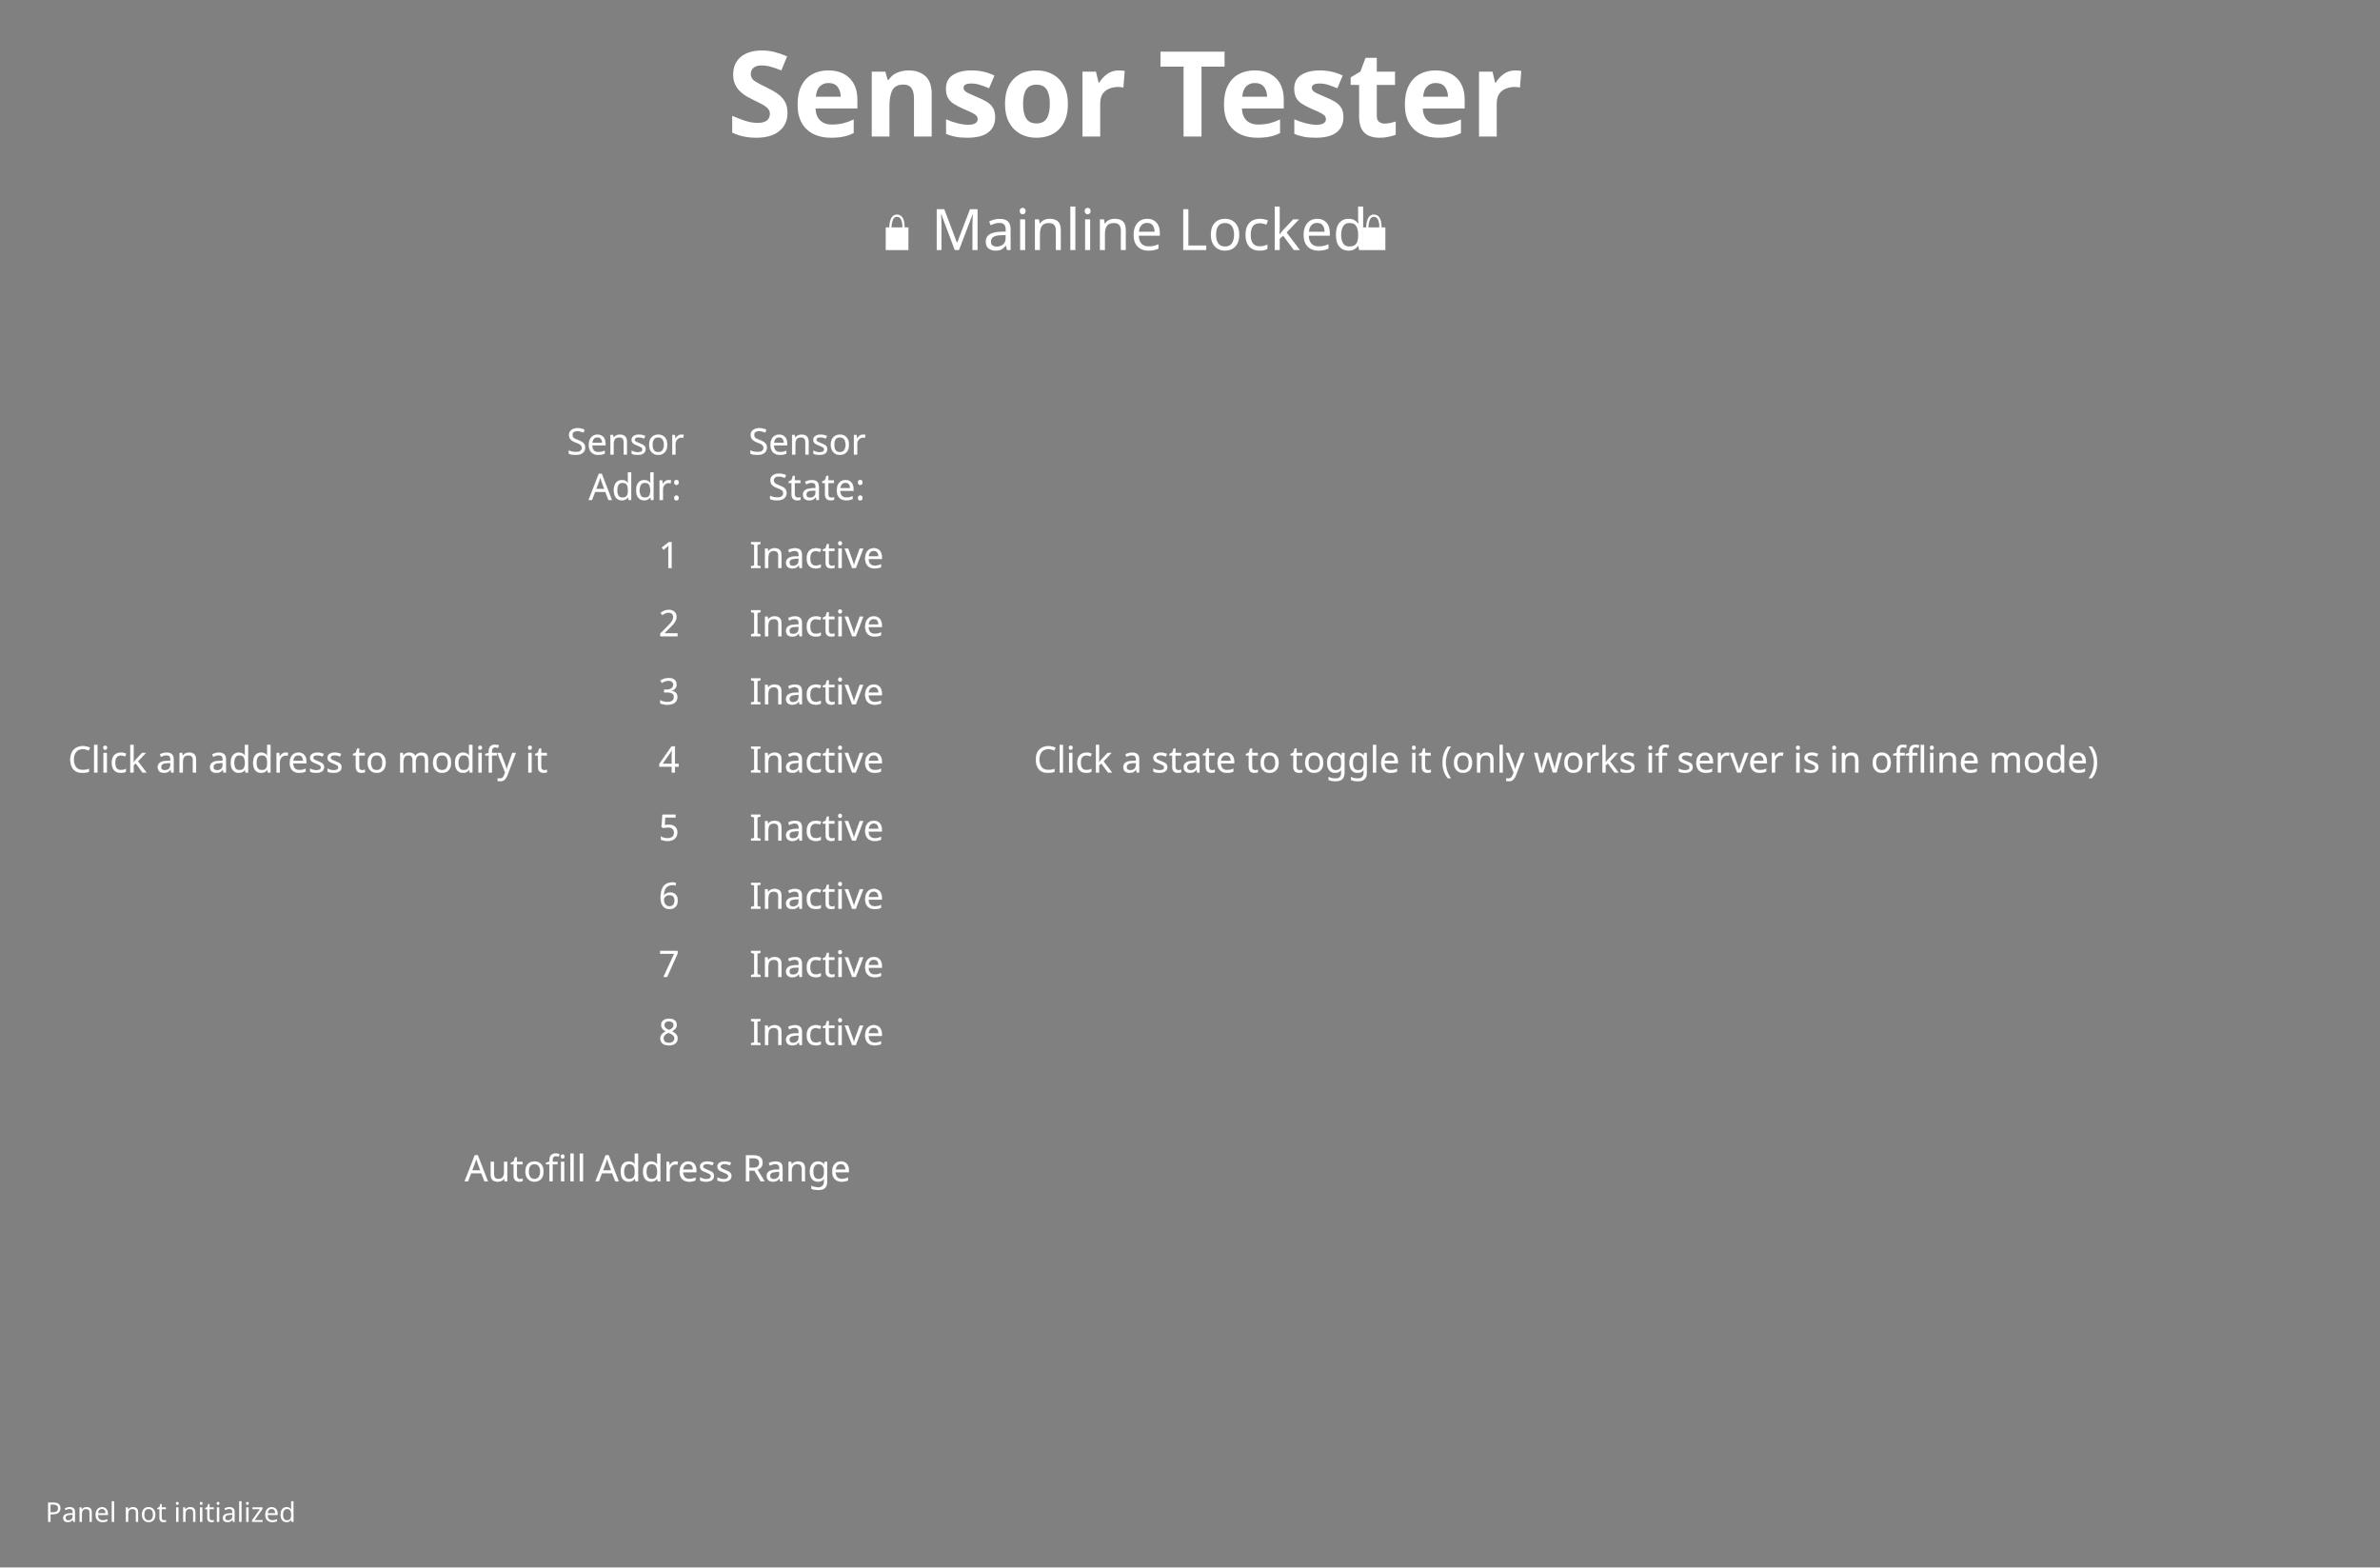
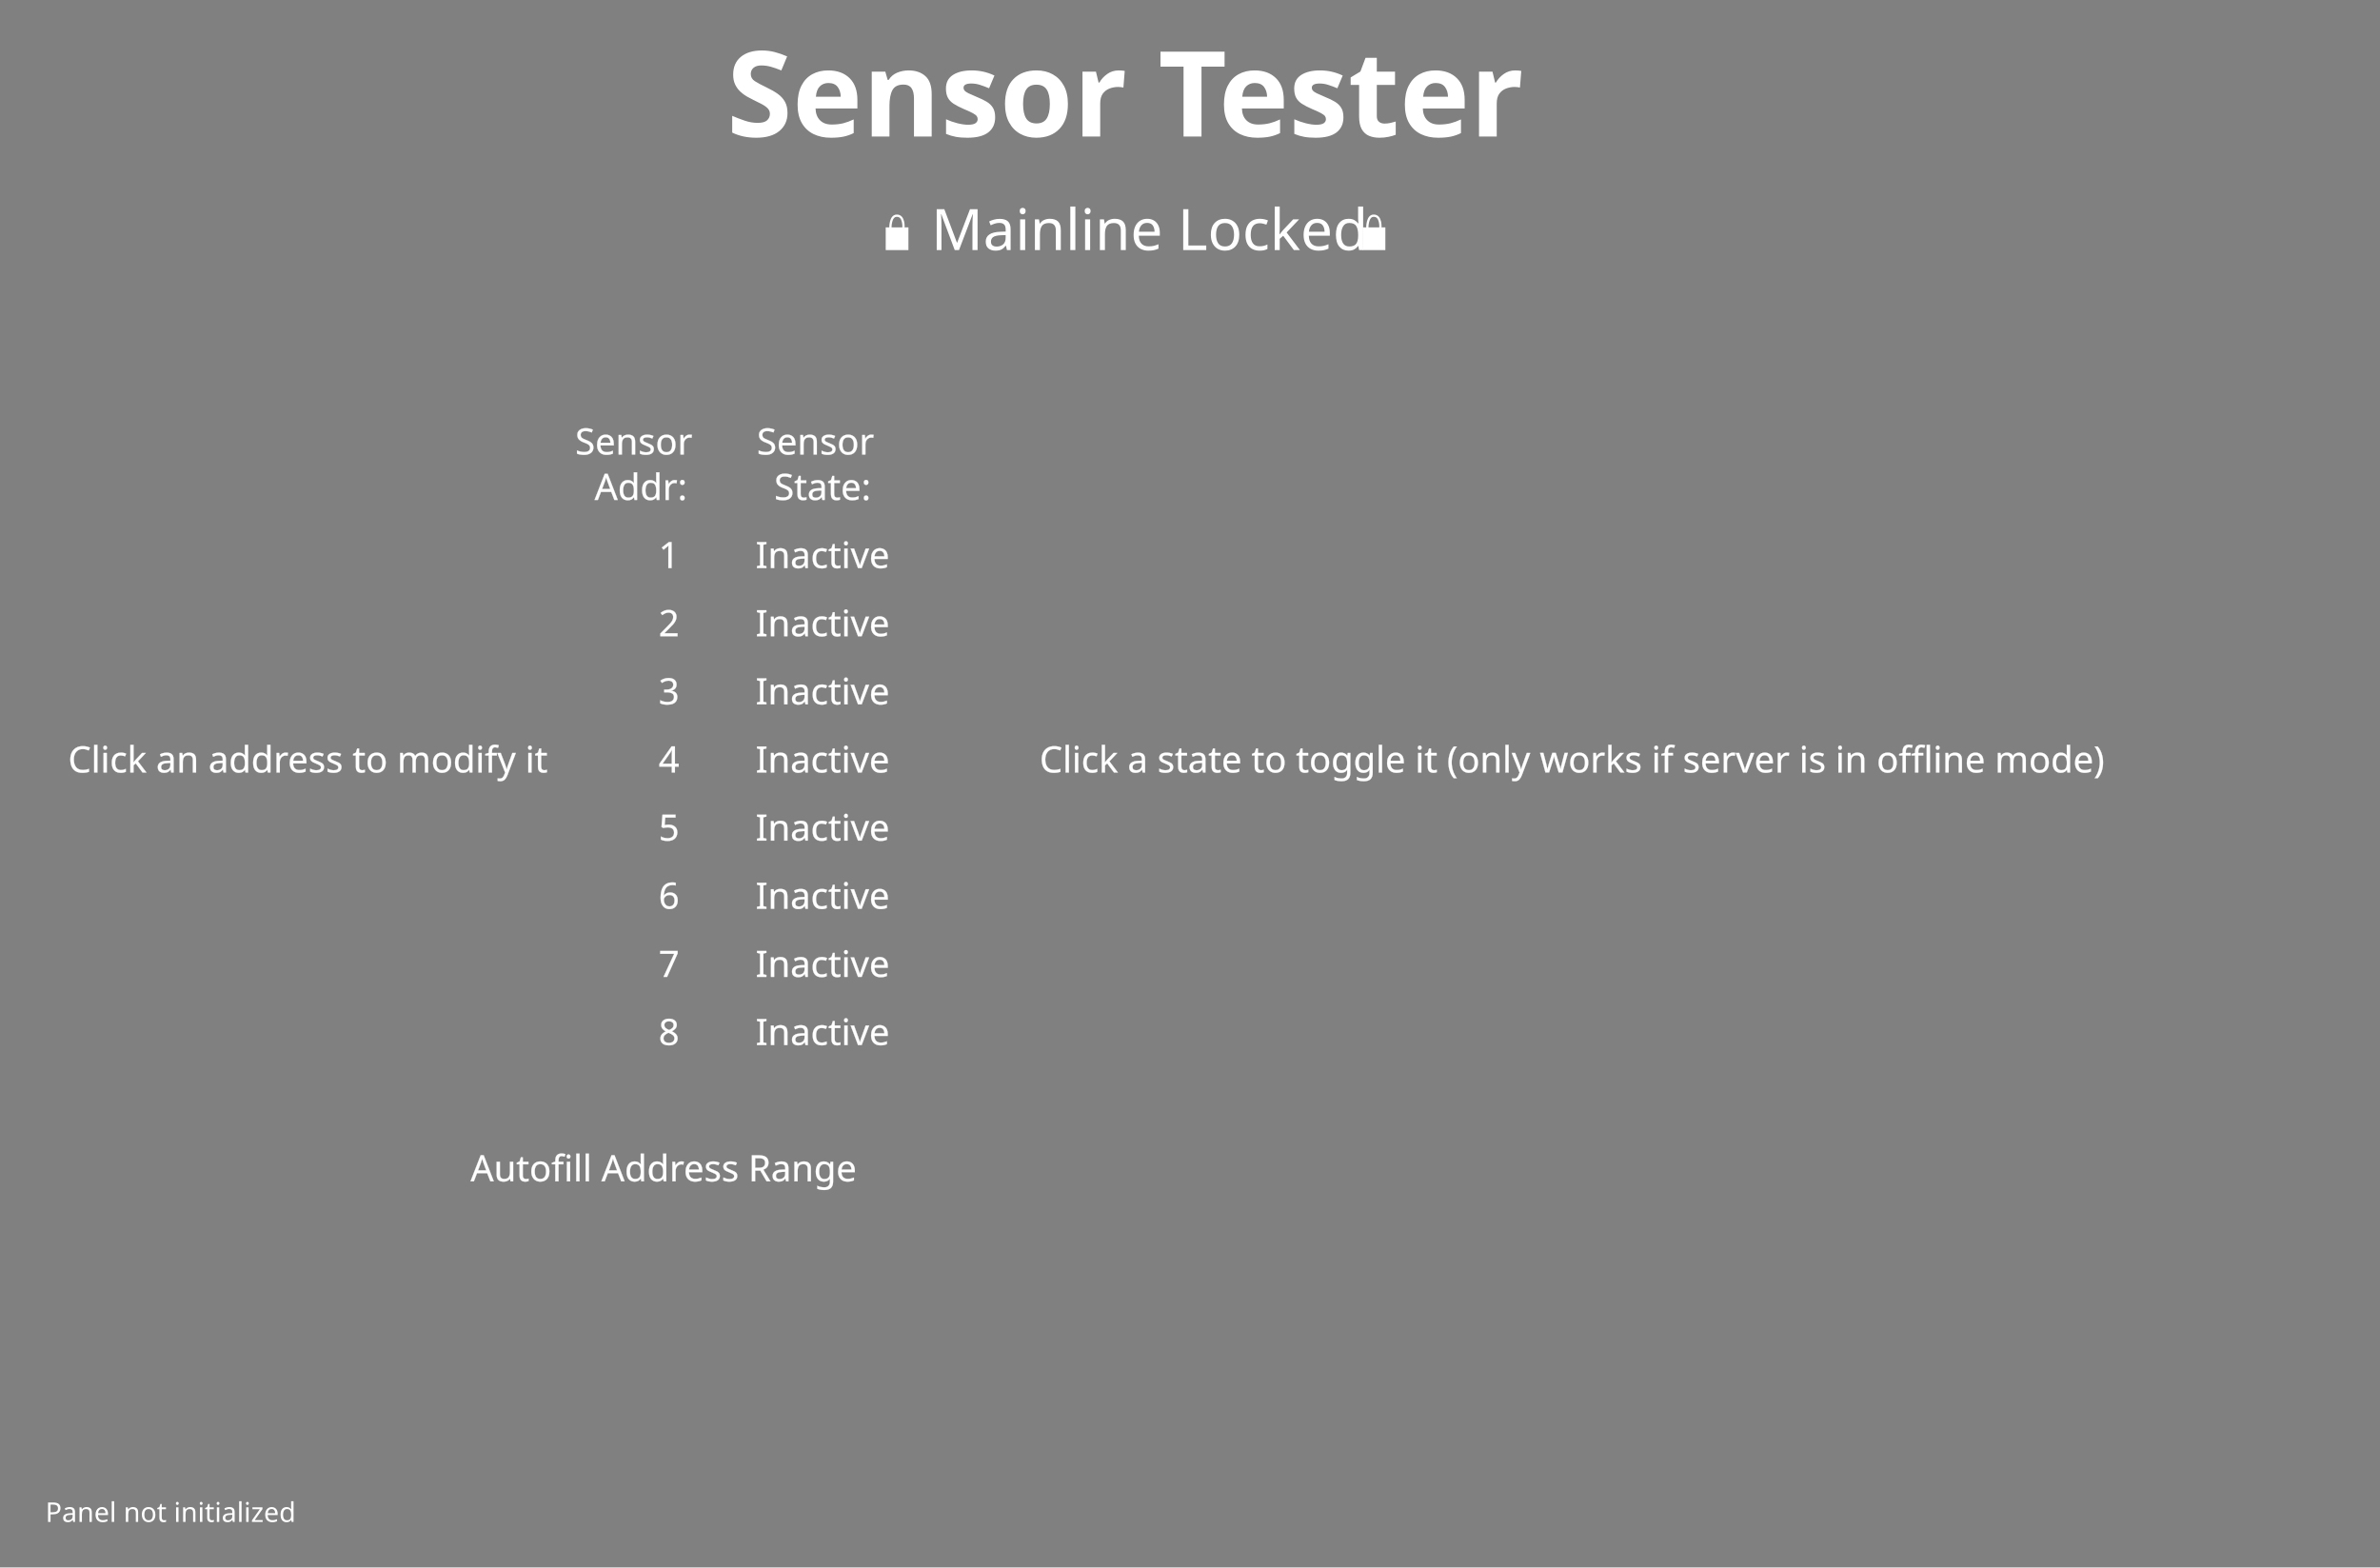
<svg xmlns="http://www.w3.org/2000/svg" xmlns:xlink="http://www.w3.org/1999/xlink" width="1047.958" height="690.115" id="svg2" version="1.1">
  <defs id="defs4">
    <linearGradient id="linearGradient5066">
      <stop style="stop-color:#000000;stop-opacity:0.188;" offset="0" id="stop5068" />
      <stop style="stop-color:#000000;stop-opacity:0;" offset="1" id="stop5070" />
    </linearGradient>
    <linearGradient id="linearGradient4692">
      <stop id="stop4694" offset="0" style="stop-color:#ffffff;stop-opacity:0.753;" />
      <stop id="stop4696" offset="1" style="stop-color:#ffffff;stop-opacity:0;" />
    </linearGradient>
    <linearGradient id="linearGradient4186">
      <stop style="stop-color:#808080;stop-opacity:1;" offset="0" id="stop4188" />
      <stop style="stop-color:#000000;stop-opacity:0;" offset="1" id="stop4190" />
    </linearGradient>
    <linearGradient id="linearGradient4137" paint="solid">
      <stop style="stop-color:#00ff00;stop-opacity:1;" offset="0" id="stop4139" />
    </linearGradient>
    <linearGradient xlink:href="#linearGradient4186" id="linearGradient4976" gradientUnits="userSpaceOnUse" x1="39.5" y1="75.114" x2="70.5" y2="75.114" />
    <linearGradient xlink:href="#linearGradient4186" id="linearGradient4978" gradientUnits="userSpaceOnUse" x1="39.5" y1="75.114" x2="70.5" y2="75.114" />
    <radialGradient xlink:href="#linearGradient4692" id="radialGradient5060" gradientUnits="userSpaceOnUse" cx="55" cy="75.114" fx="55" fy="75.114" r="15" />
    <radialGradient xlink:href="#linearGradient5066" id="radialGradient5064" gradientUnits="userSpaceOnUse" cx="55" cy="75.114" fx="55" fy="75.114" r="15" />
    <radialGradient xlink:href="#linearGradient4692" id="radialGradient4247" gradientUnits="userSpaceOnUse" cx="55" cy="75.114" fx="55" fy="75.114" r="15" />
    <radialGradient xlink:href="#linearGradient5066" id="radialGradient4249" gradientUnits="userSpaceOnUse" cx="55" cy="75.114" fx="55" fy="75.114" r="15" />
    <radialGradient xlink:href="#linearGradient5066" id="radialGradient4251" gradientUnits="userSpaceOnUse" cx="55" cy="75.114" fx="55" fy="75.114" r="15" />
    <linearGradient xlink:href="#linearGradient4186" id="linearGradient4253" gradientUnits="userSpaceOnUse" x1="39.5" y1="75.114" x2="70.5" y2="75.114" />
    <linearGradient xlink:href="#linearGradient4186" id="linearGradient4255" gradientUnits="userSpaceOnUse" x1="39.5" y1="75.114" x2="70.5" y2="75.114" />
    <marker orient="auto" refY="0" refX="0.6" id="TriangleAuthNBMarker" style="overflow:visible">
      <path id="TriangleAuthNBMarkerPath" d="m 5.77,0 -8.65,5 0,-10 8.65,5 z" style="fill:#00ff00;fill-rule:evenodd;stroke:#00ff00;stroke-width:1pt;marker-start:none" transform="scale(0.2,0.2)" />
    </marker>
    <marker orient="auto" refY="0" refX="-0.6" id="TriangleAuthSBMarker" style="overflow:visible">
      <path id="TriangleAuthSBMarkerPath" d="m 5.77,0 -8.65,5 0,-10 8.65,5 z" style="fill:#00ff00;fill-rule:evenodd;stroke:#00ff00;stroke-width:1pt;marker-start:none" transform="scale(-0.2,-0.2)" />
    </marker>
    <marker orient="auto" refY="0" refX="0.6" id="TriangleOccupiedNBMarker" style="overflow:visible">
      <path id="TriangleOccupiedNBMarkerPath" d="m 5.77,0 -8.65,5 0,-10 8.65,5 z" style="fill:#ff0000;fill-rule:evenodd;stroke:#ff0000;stroke-width:1pt;marker-start:none" transform="scale(0.2,0.2)" />
    </marker>
    <marker orient="auto" refY="0" refX="-0.6" id="TriangleOccupiedSBMarker" style="overflow:visible">
      <path id="TriangleOccupiedSBMarkerPath" d="m 5.77,0 -8.65,5 0,-10 8.65,5 z" style="fill:#ff0000;fill-rule:evenodd;stroke:#ff0000;stroke-width:1pt;marker-start:none" transform="scale(-0.2,-0.2)" />
    </marker>
    <marker orient="auto" refY="0" refX="0" id="TriangleOutM" style="overflow:visible">
      <path id="path4051" d="m 5.77,0 -8.65,5 0,-10 8.65,5 z" style="fill:#ffffff;fill-rule:evenodd;stroke:#ffffff;stroke-width:1pt;marker-start:none" transform="scale(0.25,0.25)" />
    </marker>
    <marker orient="auto" refY="0" refX="0" id="TriangleInM" style="overflow:visible">
      <path id="path4042" d="m 5.77,0 -8.65,5 0,-10 8.65,5 z" style="fill:#ffffff;fill-rule:evenodd;stroke:#ffffff;stroke-width:1pt;marker-start:none" transform="scale(-0.25,-0.25)" />
    </marker>
    <marker orient="auto" refY="0" refX="0" id="StopM" style="overflow:visible">
      <path id="path4078" d="M 0,5.65 0,-5.65" style="fill:none;stroke:#ffffff;stroke-width:2pt" transform="scale(0.4,0.4)" />
    </marker>
  </defs>
  <g id="backgroundLayer" transform="translate(0,-312.2469)">
    <rect style="fill:#808080;fill-opacity:1;fill-rule:evenodd;stroke:none" id="panelBackground" width="1047.958" height="690.115" x="0" y="312.247" />
  </g>
  <g id="textLayer" transform="translate(0,-3.979257)" style="display:inline">
-     <text xml:space="preserve" style="font-style:normal;font-variant:normal;font-weight:bold;font-stretch:normal;font-size:52.338px;line-height:125%;font-family:'Trebuchet MS';-inkscape-font-specification:'Trebuchet MS Bold';text-align:start;letter-spacing:0px;word-spacing:0px;writing-mode:lr-tb;text-anchor:start;fill:#ffffff;fill-opacity:1;stroke:none" x="320" y="64.094" id="panelTitle">
-       <tspan id="tspan3823" x="320" y="64.094">Sensor Tester</tspan>
+     <text xml:space="preserve" style="font-style:normal;font-variant:normal;font-weight:bold;font-stretch:normal;line-height:0%;font-family:'Trebuchet MS';-inkscape-font-specification:'Trebuchet MS Bold';text-align:start;letter-spacing:0px;word-spacing:0px;writing-mode:lr-tb;text-anchor:start;fill:#ffffff;fill-opacity:1;stroke:none" x="320" y="64.094" id="panelTitle">
+       <tspan id="tspan3823" x="320" y="64.094" style="font-size:52.338px;line-height:1.25">Sensor Tester</tspan>
    </text>
-     <text id="panelStatus" y="674.094" x="20" style="font-style:normal;font-variant:normal;font-weight:normal;font-stretch:normal;font-size:12px;line-height:125%;font-family:'Trebuchet MS';-inkscape-font-specification:'Trebuchet MS';text-align:start;letter-spacing:0px;word-spacing:0px;writing-mode:lr-tb;text-anchor:start;fill:#ffffff;fill-opacity:1;stroke:none" xml:space="preserve">
-       <tspan y="674.094" x="20" id="tspanPanelStatus">Panel not initialized</tspan>
+     <text id="panelStatus" y="674.094" x="20" style="font-style:normal;font-variant:normal;font-weight:normal;font-stretch:normal;line-height:0%;font-family:'Trebuchet MS';-inkscape-font-specification:'Trebuchet MS';text-align:start;letter-spacing:0px;word-spacing:0px;writing-mode:lr-tb;text-anchor:start;fill:#ffffff;fill-opacity:1;stroke:none" xml:space="preserve">
+       <tspan y="674.094" x="20" id="tspanPanelStatus" style="font-size:12px;line-height:1.25">Panel not initialized</tspan>
    </text>
    <g id="mainlineLockedGroup" transform="translate(10,10)">
-       <text xml:space="preserve" style="font-style:normal;font-variant:normal;font-weight:normal;font-stretch:normal;font-size:25.23px;line-height:125%;font-family:'Trebuchet MS';-inkscape-font-specification:'Trebuchet MS';text-align:start;letter-spacing:0px;word-spacing:0px;writing-mode:lr-tb;text-anchor:start;fill:#ffffff;fill-opacity:1;stroke:none" x="400" y="104.094" id="mainlineLockedText">
-         <tspan y="104.094" x="400" id="tspan3321">Mainline Locked</tspan>
+       <text xml:space="preserve" style="font-style:normal;font-variant:normal;font-weight:normal;font-stretch:normal;line-height:0%;font-family:'Trebuchet MS';-inkscape-font-specification:'Trebuchet MS';text-align:start;letter-spacing:0px;word-spacing:0px;writing-mode:lr-tb;text-anchor:start;fill:#ffffff;fill-opacity:1;stroke:none" x="400" y="104.094" id="mainlineLockedText">
+         <tspan y="104.094" x="400" id="tspan3321" style="font-size:25.23px;line-height:1.25">Mainline Locked</tspan>
      </text>
      <g id="leftLock">
        <rect id="lockBody" width="10" height="10" x="380" y="94.094" style="fill:#ffffff;fill-opacity:1;stroke:none" />
        <path style="fill:none;stroke:#ffffff;stroke-width:1px;stroke-linecap:butt;stroke-linejoin:miter;stroke-opacity:1" d="m 382.068,94.274 c 0,0 -0.12,-5.383 2.818,-5.323 3.358,-0.06 2.924,5.323 2.924,5.323" id="path4159" />
      </g>
      <use height="690.115" width="1047.958" transform="translate(210,1.3237304e-6)" id="rightLock" xlink:href="#leftLock" y="0" x="0" />
    </g>
  </g>
  <g id="industrialTrackLayer" transform="translate(0,-3.979257)" />
  <g id="mainlineTrackLayer" transform="translate(0,-3.979257)" />
  <g id="mainlinePanelLinkLayer" transform="translate(0,4.4296875e-4)" style="display:inline" />
  <g id="industrialPanelLinkLayer" />
  <g id="trackNameLayer" transform="translate(0,4.4296875e-4)">
-     <text xml:space="preserve" style="font-style:normal;font-variant:normal;font-weight:normal;font-stretch:normal;font-size:16px;line-height:125%;font-family:'Trebuchet MS';-inkscape-font-specification:'Trebuchet MS';text-align:center;letter-spacing:0px;word-spacing:0px;writing-mode:lr-tb;text-anchor:middle;fill:#ffffff;fill-opacity:1;stroke:#ffffff;stroke-width:0.1;stroke-miterlimit:4;stroke-dasharray:none;stroke-opacity:1" x="290" y="200.114" id="text4446">
-       <tspan id="tspan4448" x="290" y="200.114">Sensor</tspan>
-       <tspan x="290" y="220.114" id="tspan3080">Addr:</tspan>
+     <text xml:space="preserve" style="font-style:normal;font-variant:normal;font-weight:normal;font-stretch:normal;line-height:0%;font-family:'Trebuchet MS';-inkscape-font-specification:'Trebuchet MS';text-align:center;letter-spacing:0px;word-spacing:0px;writing-mode:lr-tb;text-anchor:middle;fill:#ffffff;fill-opacity:1;stroke:#ffffff;stroke-width:0.1;stroke-miterlimit:4;stroke-dasharray:none;stroke-opacity:1" x="290" y="200.114" id="text4446">
+       <tspan id="tspan4448" x="290" y="200.114" style="font-size:16px;line-height:1.25">Sensor</tspan>
+       <tspan x="290" y="220.114" id="tspan3080" style="font-size:16px;line-height:1.25">Addr:</tspan>
    </text>
-     <text id="SID1" y="250.114" x="290" style="font-style:normal;font-variant:normal;font-weight:normal;font-stretch:normal;font-size:16px;line-height:125%;font-family:'Trebuchet MS';-inkscape-font-specification:'Trebuchet MS';text-align:start;letter-spacing:0px;word-spacing:0px;writing-mode:lr-tb;text-anchor:start;fill:#ffffff;fill-opacity:1;stroke:#ffffff;stroke-width:0.1;stroke-miterlimit:4;stroke-dasharray:none;stroke-opacity:1" xml:space="preserve">
-       <tspan y="250.114" x="290" id="tspan3115">1</tspan>
+     <text id="SID1" y="250.114" x="290" style="font-style:normal;font-variant:normal;font-weight:normal;font-stretch:normal;line-height:0%;font-family:'Trebuchet MS';-inkscape-font-specification:'Trebuchet MS';text-align:start;letter-spacing:0px;word-spacing:0px;writing-mode:lr-tb;text-anchor:start;fill:#ffffff;fill-opacity:1;stroke:#ffffff;stroke-width:0.1;stroke-miterlimit:4;stroke-dasharray:none;stroke-opacity:1" xml:space="preserve">
+       <tspan y="250.114" x="290" id="tspan3115" style="font-size:16px;line-height:1.25">1</tspan>
    </text>
-     <text xml:space="preserve" style="font-style:normal;font-variant:normal;font-weight:normal;font-stretch:normal;font-size:16px;line-height:125%;font-family:'Trebuchet MS';-inkscape-font-specification:'Trebuchet MS';text-align:start;letter-spacing:0px;word-spacing:0px;writing-mode:lr-tb;text-anchor:start;fill:#ffffff;fill-opacity:1;stroke:#ffffff;stroke-width:0.1;stroke-miterlimit:4;stroke-dasharray:none;stroke-opacity:1" x="290" y="460.114" id="SID8">
-       <tspan id="tspan3119" x="290" y="460.114">8</tspan>
+     <text xml:space="preserve" style="font-style:normal;font-variant:normal;font-weight:normal;font-stretch:normal;line-height:0%;font-family:'Trebuchet MS';-inkscape-font-specification:'Trebuchet MS';text-align:start;letter-spacing:0px;word-spacing:0px;writing-mode:lr-tb;text-anchor:start;fill:#ffffff;fill-opacity:1;stroke:#ffffff;stroke-width:0.1;stroke-miterlimit:4;stroke-dasharray:none;stroke-opacity:1" x="290" y="460.114" id="SID8">
+       <tspan id="tspan3119" x="290" y="460.114" style="font-size:16px;line-height:1.25">8</tspan>
    </text>
-     <text id="SID7" y="430.114" x="290" style="font-style:normal;font-variant:normal;font-weight:normal;font-stretch:normal;font-size:16px;line-height:125%;font-family:'Trebuchet MS';-inkscape-font-specification:'Trebuchet MS';text-align:start;letter-spacing:0px;word-spacing:0px;writing-mode:lr-tb;text-anchor:start;fill:#ffffff;fill-opacity:1;stroke:#ffffff;stroke-width:0.1;stroke-miterlimit:4;stroke-dasharray:none;stroke-opacity:1" xml:space="preserve">
-       <tspan y="430.114" x="290" id="tspan3123">7</tspan>
+     <text id="SID7" y="430.114" x="290" style="font-style:normal;font-variant:normal;font-weight:normal;font-stretch:normal;line-height:0%;font-family:'Trebuchet MS';-inkscape-font-specification:'Trebuchet MS';text-align:start;letter-spacing:0px;word-spacing:0px;writing-mode:lr-tb;text-anchor:start;fill:#ffffff;fill-opacity:1;stroke:#ffffff;stroke-width:0.1;stroke-miterlimit:4;stroke-dasharray:none;stroke-opacity:1" xml:space="preserve">
+       <tspan y="430.114" x="290" id="tspan3123" style="font-size:16px;line-height:1.25">7</tspan>
    </text>
-     <text xml:space="preserve" style="font-style:normal;font-variant:normal;font-weight:normal;font-stretch:normal;font-size:16px;line-height:125%;font-family:'Trebuchet MS';-inkscape-font-specification:'Trebuchet MS';text-align:start;letter-spacing:0px;word-spacing:0px;writing-mode:lr-tb;text-anchor:start;fill:#ffffff;fill-opacity:1;stroke:#ffffff;stroke-width:0.1;stroke-miterlimit:4;stroke-dasharray:none;stroke-opacity:1" x="290" y="400.114" id="SID6">
-       <tspan id="tspan3127" x="290" y="400.114">6</tspan>
+     <text xml:space="preserve" style="font-style:normal;font-variant:normal;font-weight:normal;font-stretch:normal;line-height:0%;font-family:'Trebuchet MS';-inkscape-font-specification:'Trebuchet MS';text-align:start;letter-spacing:0px;word-spacing:0px;writing-mode:lr-tb;text-anchor:start;fill:#ffffff;fill-opacity:1;stroke:#ffffff;stroke-width:0.1;stroke-miterlimit:4;stroke-dasharray:none;stroke-opacity:1" x="290" y="400.114" id="SID6">
+       <tspan id="tspan3127" x="290" y="400.114" style="font-size:16px;line-height:1.25">6</tspan>
    </text>
-     <text id="SID5" y="370.114" x="290" style="font-style:normal;font-variant:normal;font-weight:normal;font-stretch:normal;font-size:16px;line-height:125%;font-family:'Trebuchet MS';-inkscape-font-specification:'Trebuchet MS';text-align:start;letter-spacing:0px;word-spacing:0px;writing-mode:lr-tb;text-anchor:start;fill:#ffffff;fill-opacity:1;stroke:#ffffff;stroke-width:0.1;stroke-miterlimit:4;stroke-dasharray:none;stroke-opacity:1" xml:space="preserve">
-       <tspan y="370.114" x="290" id="tspan3145">5</tspan>
+     <text id="SID5" y="370.114" x="290" style="font-style:normal;font-variant:normal;font-weight:normal;font-stretch:normal;line-height:0%;font-family:'Trebuchet MS';-inkscape-font-specification:'Trebuchet MS';text-align:start;letter-spacing:0px;word-spacing:0px;writing-mode:lr-tb;text-anchor:start;fill:#ffffff;fill-opacity:1;stroke:#ffffff;stroke-width:0.1;stroke-miterlimit:4;stroke-dasharray:none;stroke-opacity:1" xml:space="preserve">
+       <tspan y="370.114" x="290" id="tspan3145" style="font-size:16px;line-height:1.25">5</tspan>
    </text>
-     <text xml:space="preserve" style="font-style:normal;font-variant:normal;font-weight:normal;font-stretch:normal;font-size:16px;line-height:125%;font-family:'Trebuchet MS';-inkscape-font-specification:'Trebuchet MS';text-align:start;letter-spacing:0px;word-spacing:0px;writing-mode:lr-tb;text-anchor:start;fill:#ffffff;fill-opacity:1;stroke:#ffffff;stroke-width:0.1;stroke-miterlimit:4;stroke-dasharray:none;stroke-opacity:1" x="290" y="340.114" id="SID4">
-       <tspan id="tspan3135" x="290" y="340.114">4</tspan>
+     <text xml:space="preserve" style="font-style:normal;font-variant:normal;font-weight:normal;font-stretch:normal;line-height:0%;font-family:'Trebuchet MS';-inkscape-font-specification:'Trebuchet MS';text-align:start;letter-spacing:0px;word-spacing:0px;writing-mode:lr-tb;text-anchor:start;fill:#ffffff;fill-opacity:1;stroke:#ffffff;stroke-width:0.1;stroke-miterlimit:4;stroke-dasharray:none;stroke-opacity:1" x="290" y="340.114" id="SID4">
+       <tspan id="tspan3135" x="290" y="340.114" style="font-size:16px;line-height:1.25">4</tspan>
    </text>
-     <text id="SID3" y="310.114" x="290" style="font-style:normal;font-variant:normal;font-weight:normal;font-stretch:normal;font-size:16px;line-height:125%;font-family:'Trebuchet MS';-inkscape-font-specification:'Trebuchet MS';text-align:start;letter-spacing:0px;word-spacing:0px;writing-mode:lr-tb;text-anchor:start;fill:#ffffff;fill-opacity:1;stroke:#ffffff;stroke-width:0.1;stroke-miterlimit:4;stroke-dasharray:none;stroke-opacity:1" xml:space="preserve">
-       <tspan y="310.114" x="290" id="tspan3139">3</tspan>
+     <text id="SID3" y="310.114" x="290" style="font-style:normal;font-variant:normal;font-weight:normal;font-stretch:normal;line-height:0%;font-family:'Trebuchet MS';-inkscape-font-specification:'Trebuchet MS';text-align:start;letter-spacing:0px;word-spacing:0px;writing-mode:lr-tb;text-anchor:start;fill:#ffffff;fill-opacity:1;stroke:#ffffff;stroke-width:0.1;stroke-miterlimit:4;stroke-dasharray:none;stroke-opacity:1" xml:space="preserve">
+       <tspan y="310.114" x="290" id="tspan3139" style="font-size:16px;line-height:1.25">3</tspan>
    </text>
-     <text xml:space="preserve" style="font-style:normal;font-variant:normal;font-weight:normal;font-stretch:normal;font-size:16px;line-height:125%;font-family:'Trebuchet MS';-inkscape-font-specification:'Trebuchet MS';text-align:start;letter-spacing:0px;word-spacing:0px;writing-mode:lr-tb;text-anchor:start;fill:#ffffff;fill-opacity:1;stroke:#ffffff;stroke-width:0.1;stroke-miterlimit:4;stroke-dasharray:none;stroke-opacity:1" x="290" y="280.114" id="SID2">
-       <tspan id="tspan3143" x="290" y="280.114">2</tspan>
+     <text xml:space="preserve" style="font-style:normal;font-variant:normal;font-weight:normal;font-stretch:normal;line-height:0%;font-family:'Trebuchet MS';-inkscape-font-specification:'Trebuchet MS';text-align:start;letter-spacing:0px;word-spacing:0px;writing-mode:lr-tb;text-anchor:start;fill:#ffffff;fill-opacity:1;stroke:#ffffff;stroke-width:0.1;stroke-miterlimit:4;stroke-dasharray:none;stroke-opacity:1" x="290" y="280.114" id="SID2">
+       <tspan id="tspan3143" x="290" y="280.114" style="font-size:16px;line-height:1.25">2</tspan>
    </text>
-     <text id="text3149" y="200.114" x="370" style="font-style:normal;font-variant:normal;font-weight:normal;font-stretch:normal;font-size:16px;line-height:125%;font-family:'Trebuchet MS';-inkscape-font-specification:'Trebuchet MS';text-align:center;letter-spacing:0px;word-spacing:0px;writing-mode:lr-tb;text-anchor:middle;fill:#ffffff;fill-opacity:1;stroke:#ffffff;stroke-width:0.1;stroke-miterlimit:4;stroke-dasharray:none;stroke-opacity:1" xml:space="preserve">
-       <tspan y="200.114" x="370" id="tspan3151">Sensor</tspan>
-       <tspan y="220.114" x="370" id="tspan3083">State:</tspan>
+     <text id="text3149" y="200.114" x="370" style="font-style:normal;font-variant:normal;font-weight:normal;font-stretch:normal;line-height:0%;font-family:'Trebuchet MS';-inkscape-font-specification:'Trebuchet MS';text-align:center;letter-spacing:0px;word-spacing:0px;writing-mode:lr-tb;text-anchor:middle;fill:#ffffff;fill-opacity:1;stroke:#ffffff;stroke-width:0.1;stroke-miterlimit:4;stroke-dasharray:none;stroke-opacity:1" xml:space="preserve">
+       <tspan y="200.114" x="370" id="tspan3151" style="font-size:16px;line-height:1.25">Sensor</tspan>
+       <tspan y="220.114" x="370" id="tspan3083" style="font-size:16px;line-height:1.25">State:</tspan>
    </text>
-     <text xml:space="preserve" style="font-style:normal;font-variant:normal;font-weight:normal;font-stretch:normal;font-size:16px;line-height:125%;font-family:'Trebuchet MS';-inkscape-font-specification:'Trebuchet MS';text-align:center;letter-spacing:0px;word-spacing:0px;writing-mode:lr-tb;text-anchor:middle;fill:#ffffff;fill-opacity:1;stroke:#ffffff;stroke-width:0.1;stroke-miterlimit:4;stroke-dasharray:none;stroke-opacity:1" x="370" y="250.114" id="SState1">
-       <tspan id="tspan3155" x="370" y="250.114">Inactive</tspan>
+     <text xml:space="preserve" style="font-style:normal;font-variant:normal;font-weight:normal;font-stretch:normal;line-height:0%;font-family:'Trebuchet MS';-inkscape-font-specification:'Trebuchet MS';text-align:center;letter-spacing:0px;word-spacing:0px;writing-mode:lr-tb;text-anchor:middle;fill:#ffffff;fill-opacity:1;stroke:#ffffff;stroke-width:0.1;stroke-miterlimit:4;stroke-dasharray:none;stroke-opacity:1" x="370" y="250.114" id="SState1">
+       <tspan id="tspan3155" x="370" y="250.114" style="font-size:16px;line-height:1.25">Inactive</tspan>
    </text>
-     <text xml:space="preserve" style="font-style:normal;font-variant:normal;font-weight:normal;font-stretch:normal;font-size:16px;line-height:125%;font-family:'Trebuchet MS';-inkscape-font-specification:'Trebuchet MS';text-align:center;letter-spacing:0px;word-spacing:0px;writing-mode:lr-tb;text-anchor:middle;fill:#ffffff;fill-opacity:1;stroke:#ffffff;stroke-width:0.1;stroke-miterlimit:4;stroke-dasharray:none;stroke-opacity:1" x="370" y="280.114" id="SState2">
-       <tspan id="tspan3163" x="370" y="280.114">Inactive</tspan>
+     <text xml:space="preserve" style="font-style:normal;font-variant:normal;font-weight:normal;font-stretch:normal;line-height:0%;font-family:'Trebuchet MS';-inkscape-font-specification:'Trebuchet MS';text-align:center;letter-spacing:0px;word-spacing:0px;writing-mode:lr-tb;text-anchor:middle;fill:#ffffff;fill-opacity:1;stroke:#ffffff;stroke-width:0.1;stroke-miterlimit:4;stroke-dasharray:none;stroke-opacity:1" x="370" y="280.114" id="SState2">
+       <tspan id="tspan3163" x="370" y="280.114" style="font-size:16px;line-height:1.25">Inactive</tspan>
    </text>
-     <text id="SState3" y="310.114" x="370" style="font-style:normal;font-variant:normal;font-weight:normal;font-stretch:normal;font-size:16px;line-height:125%;font-family:'Trebuchet MS';-inkscape-font-specification:'Trebuchet MS';text-align:center;letter-spacing:0px;word-spacing:0px;writing-mode:lr-tb;text-anchor:middle;fill:#ffffff;fill-opacity:1;stroke:#ffffff;stroke-width:0.1;stroke-miterlimit:4;stroke-dasharray:none;stroke-opacity:1" xml:space="preserve">
-       <tspan y="310.114" x="370" id="tspan3167">Inactive</tspan>
+     <text id="SState3" y="310.114" x="370" style="font-style:normal;font-variant:normal;font-weight:normal;font-stretch:normal;line-height:0%;font-family:'Trebuchet MS';-inkscape-font-specification:'Trebuchet MS';text-align:center;letter-spacing:0px;word-spacing:0px;writing-mode:lr-tb;text-anchor:middle;fill:#ffffff;fill-opacity:1;stroke:#ffffff;stroke-width:0.1;stroke-miterlimit:4;stroke-dasharray:none;stroke-opacity:1" xml:space="preserve">
+       <tspan y="310.114" x="370" id="tspan3167" style="font-size:16px;line-height:1.25">Inactive</tspan>
    </text>
-     <text xml:space="preserve" style="font-style:normal;font-variant:normal;font-weight:normal;font-stretch:normal;font-size:16px;line-height:125%;font-family:'Trebuchet MS';-inkscape-font-specification:'Trebuchet MS';text-align:center;letter-spacing:0px;word-spacing:0px;writing-mode:lr-tb;text-anchor:middle;fill:#ffffff;fill-opacity:1;stroke:#ffffff;stroke-width:0.1;stroke-miterlimit:4;stroke-dasharray:none;stroke-opacity:1" x="370" y="340.114" id="SState4">
-       <tspan id="tspan3171" x="370" y="340.114">Inactive</tspan>
+     <text xml:space="preserve" style="font-style:normal;font-variant:normal;font-weight:normal;font-stretch:normal;line-height:0%;font-family:'Trebuchet MS';-inkscape-font-specification:'Trebuchet MS';text-align:center;letter-spacing:0px;word-spacing:0px;writing-mode:lr-tb;text-anchor:middle;fill:#ffffff;fill-opacity:1;stroke:#ffffff;stroke-width:0.1;stroke-miterlimit:4;stroke-dasharray:none;stroke-opacity:1" x="370" y="340.114" id="SState4">
+       <tspan id="tspan3171" x="370" y="340.114" style="font-size:16px;line-height:1.25">Inactive</tspan>
    </text>
-     <text id="SState5" y="370.114" x="370" style="font-style:normal;font-variant:normal;font-weight:normal;font-stretch:normal;font-size:16px;line-height:125%;font-family:'Trebuchet MS';-inkscape-font-specification:'Trebuchet MS';text-align:center;letter-spacing:0px;word-spacing:0px;writing-mode:lr-tb;text-anchor:middle;fill:#ffffff;fill-opacity:1;stroke:#ffffff;stroke-width:0.1;stroke-miterlimit:4;stroke-dasharray:none;stroke-opacity:1" xml:space="preserve">
-       <tspan y="370.114" x="370" id="tspan3175">Inactive</tspan>
+     <text id="SState5" y="370.114" x="370" style="font-style:normal;font-variant:normal;font-weight:normal;font-stretch:normal;line-height:0%;font-family:'Trebuchet MS';-inkscape-font-specification:'Trebuchet MS';text-align:center;letter-spacing:0px;word-spacing:0px;writing-mode:lr-tb;text-anchor:middle;fill:#ffffff;fill-opacity:1;stroke:#ffffff;stroke-width:0.1;stroke-miterlimit:4;stroke-dasharray:none;stroke-opacity:1" xml:space="preserve">
+       <tspan y="370.114" x="370" id="tspan3175" style="font-size:16px;line-height:1.25">Inactive</tspan>
    </text>
-     <text xml:space="preserve" style="font-style:normal;font-variant:normal;font-weight:normal;font-stretch:normal;font-size:16px;line-height:125%;font-family:'Trebuchet MS';-inkscape-font-specification:'Trebuchet MS';text-align:center;letter-spacing:0px;word-spacing:0px;writing-mode:lr-tb;text-anchor:middle;fill:#ffffff;fill-opacity:1;stroke:#ffffff;stroke-width:0.1;stroke-miterlimit:4;stroke-dasharray:none;stroke-opacity:1" x="370" y="400.114" id="SState6">
-       <tspan id="tspan3179" x="370" y="400.114">Inactive</tspan>
+     <text xml:space="preserve" style="font-style:normal;font-variant:normal;font-weight:normal;font-stretch:normal;line-height:0%;font-family:'Trebuchet MS';-inkscape-font-specification:'Trebuchet MS';text-align:center;letter-spacing:0px;word-spacing:0px;writing-mode:lr-tb;text-anchor:middle;fill:#ffffff;fill-opacity:1;stroke:#ffffff;stroke-width:0.1;stroke-miterlimit:4;stroke-dasharray:none;stroke-opacity:1" x="370" y="400.114" id="SState6">
+       <tspan id="tspan3179" x="370" y="400.114" style="font-size:16px;line-height:1.25">Inactive</tspan>
    </text>
-     <text id="SState7" y="430.114" x="370" style="font-style:normal;font-variant:normal;font-weight:normal;font-stretch:normal;font-size:16px;line-height:125%;font-family:'Trebuchet MS';-inkscape-font-specification:'Trebuchet MS';text-align:center;letter-spacing:0px;word-spacing:0px;writing-mode:lr-tb;text-anchor:middle;fill:#ffffff;fill-opacity:1;stroke:#ffffff;stroke-width:0.1;stroke-miterlimit:4;stroke-dasharray:none;stroke-opacity:1" xml:space="preserve">
-       <tspan y="430.114" x="370" id="tspan3183">Inactive</tspan>
+     <text id="SState7" y="430.114" x="370" style="font-style:normal;font-variant:normal;font-weight:normal;font-stretch:normal;line-height:0%;font-family:'Trebuchet MS';-inkscape-font-specification:'Trebuchet MS';text-align:center;letter-spacing:0px;word-spacing:0px;writing-mode:lr-tb;text-anchor:middle;fill:#ffffff;fill-opacity:1;stroke:#ffffff;stroke-width:0.1;stroke-miterlimit:4;stroke-dasharray:none;stroke-opacity:1" xml:space="preserve">
+       <tspan y="430.114" x="370" id="tspan3183" style="font-size:16px;line-height:1.25">Inactive</tspan>
    </text>
-     <text xml:space="preserve" style="font-style:normal;font-variant:normal;font-weight:normal;font-stretch:normal;font-size:16px;line-height:125%;font-family:'Trebuchet MS';-inkscape-font-specification:'Trebuchet MS';text-align:center;letter-spacing:0px;word-spacing:0px;writing-mode:lr-tb;text-anchor:middle;fill:#ffffff;fill-opacity:1;stroke:#ffffff;stroke-width:0.1;stroke-miterlimit:4;stroke-dasharray:none;stroke-opacity:1" x="370" y="460.114" id="SState8">
-       <tspan id="tspan3187" x="370" y="460.114">Inactive</tspan>
+     <text xml:space="preserve" style="font-style:normal;font-variant:normal;font-weight:normal;font-stretch:normal;line-height:0%;font-family:'Trebuchet MS';-inkscape-font-specification:'Trebuchet MS';text-align:center;letter-spacing:0px;word-spacing:0px;writing-mode:lr-tb;text-anchor:middle;fill:#ffffff;fill-opacity:1;stroke:#ffffff;stroke-width:0.1;stroke-miterlimit:4;stroke-dasharray:none;stroke-opacity:1" x="370" y="460.114" id="SState8">
+       <tspan id="tspan3187" x="370" y="460.114" style="font-size:16px;line-height:1.25">Inactive</tspan>
    </text>
-     <text xml:space="preserve" style="font-style:normal;font-variant:normal;font-weight:normal;font-stretch:normal;font-size:16px;line-height:125%;font-family:'Trebuchet MS';-inkscape-font-specification:'Trebuchet MS';text-align:start;letter-spacing:0px;word-spacing:0px;writing-mode:lr-tb;text-anchor:start;fill:#ffffff;fill-opacity:1;stroke:#ffffff;stroke-width:0.1;stroke-miterlimit:4;stroke-dasharray:none;stroke-opacity:1" x="30" y="340.114" id="text3076">
-       <tspan id="tspan3078" x="30" y="340.114">Click an address to modify it</tspan>
+     <text xml:space="preserve" style="font-style:normal;font-variant:normal;font-weight:normal;font-stretch:normal;line-height:0%;font-family:'Trebuchet MS';-inkscape-font-specification:'Trebuchet MS';text-align:start;letter-spacing:0px;word-spacing:0px;writing-mode:lr-tb;text-anchor:start;fill:#ffffff;fill-opacity:1;stroke:#ffffff;stroke-width:0.1;stroke-miterlimit:4;stroke-dasharray:none;stroke-opacity:1" x="30" y="340.114" id="text3076">
+       <tspan id="tspan3078" x="30" y="340.114" style="font-size:16px;line-height:1.25">Click an address to modify it</tspan>
    </text>
-     <text xml:space="preserve" style="font-style:normal;font-variant:normal;font-weight:normal;font-stretch:normal;font-size:16px;line-height:125%;font-family:'Trebuchet MS';-inkscape-font-specification:'Trebuchet MS';text-align:center;letter-spacing:0px;word-spacing:0px;writing-mode:lr-tb;text-anchor:middle;fill:#ffffff;fill-opacity:1;stroke:#ffffff;stroke-width:0.1;stroke-miterlimit:4;stroke-dasharray:none;stroke-opacity:1" x="700" y="340.114" id="text3080">
-       <tspan id="tspan3082" x="700" y="340.114">Click a state to toggle it (only works if server is in offline mode)</tspan>
+     <text xml:space="preserve" style="font-style:normal;font-variant:normal;font-weight:normal;font-stretch:normal;line-height:0%;font-family:'Trebuchet MS';-inkscape-font-specification:'Trebuchet MS';text-align:center;letter-spacing:0px;word-spacing:0px;writing-mode:lr-tb;text-anchor:middle;fill:#ffffff;fill-opacity:1;stroke:#ffffff;stroke-width:0.1;stroke-miterlimit:4;stroke-dasharray:none;stroke-opacity:1" x="700" y="340.114" id="text3080">
+       <tspan id="tspan3082" x="700" y="340.114" style="font-size:16px;line-height:1.25">Click a state to toggle it (only works if server is in offline mode)</tspan>
    </text>
-     <text id="autoFillAddrRange" y="520.114" x="300" style="font-style:normal;font-variant:normal;font-weight:normal;font-stretch:normal;font-size:16px;line-height:125%;font-family:'Trebuchet MS';-inkscape-font-specification:'Trebuchet MS';text-align:center;letter-spacing:0px;word-spacing:0px;writing-mode:lr-tb;text-anchor:middle;fill:#ffffff;fill-opacity:1;stroke:#ffffff;stroke-width:0.1;stroke-miterlimit:4;stroke-dasharray:none;stroke-opacity:1" xml:space="preserve">
-       <tspan id="tspan3089" y="520.114" x="300">Autofill Address Range</tspan>
+     <text id="autoFillAddrRange" y="520.114" x="300" style="font-style:normal;font-variant:normal;font-weight:normal;font-stretch:normal;line-height:0%;font-family:'Trebuchet MS';-inkscape-font-specification:'Trebuchet MS';text-align:center;letter-spacing:0px;word-spacing:0px;writing-mode:lr-tb;text-anchor:middle;fill:#ffffff;fill-opacity:1;stroke:#ffffff;stroke-width:0.1;stroke-miterlimit:4;stroke-dasharray:none;stroke-opacity:1" xml:space="preserve">
+       <tspan id="tspan3089" y="520.114" x="300" style="font-size:16px;line-height:1.25">Autofill Address Range</tspan>
    </text>
  </g>
</svg>
